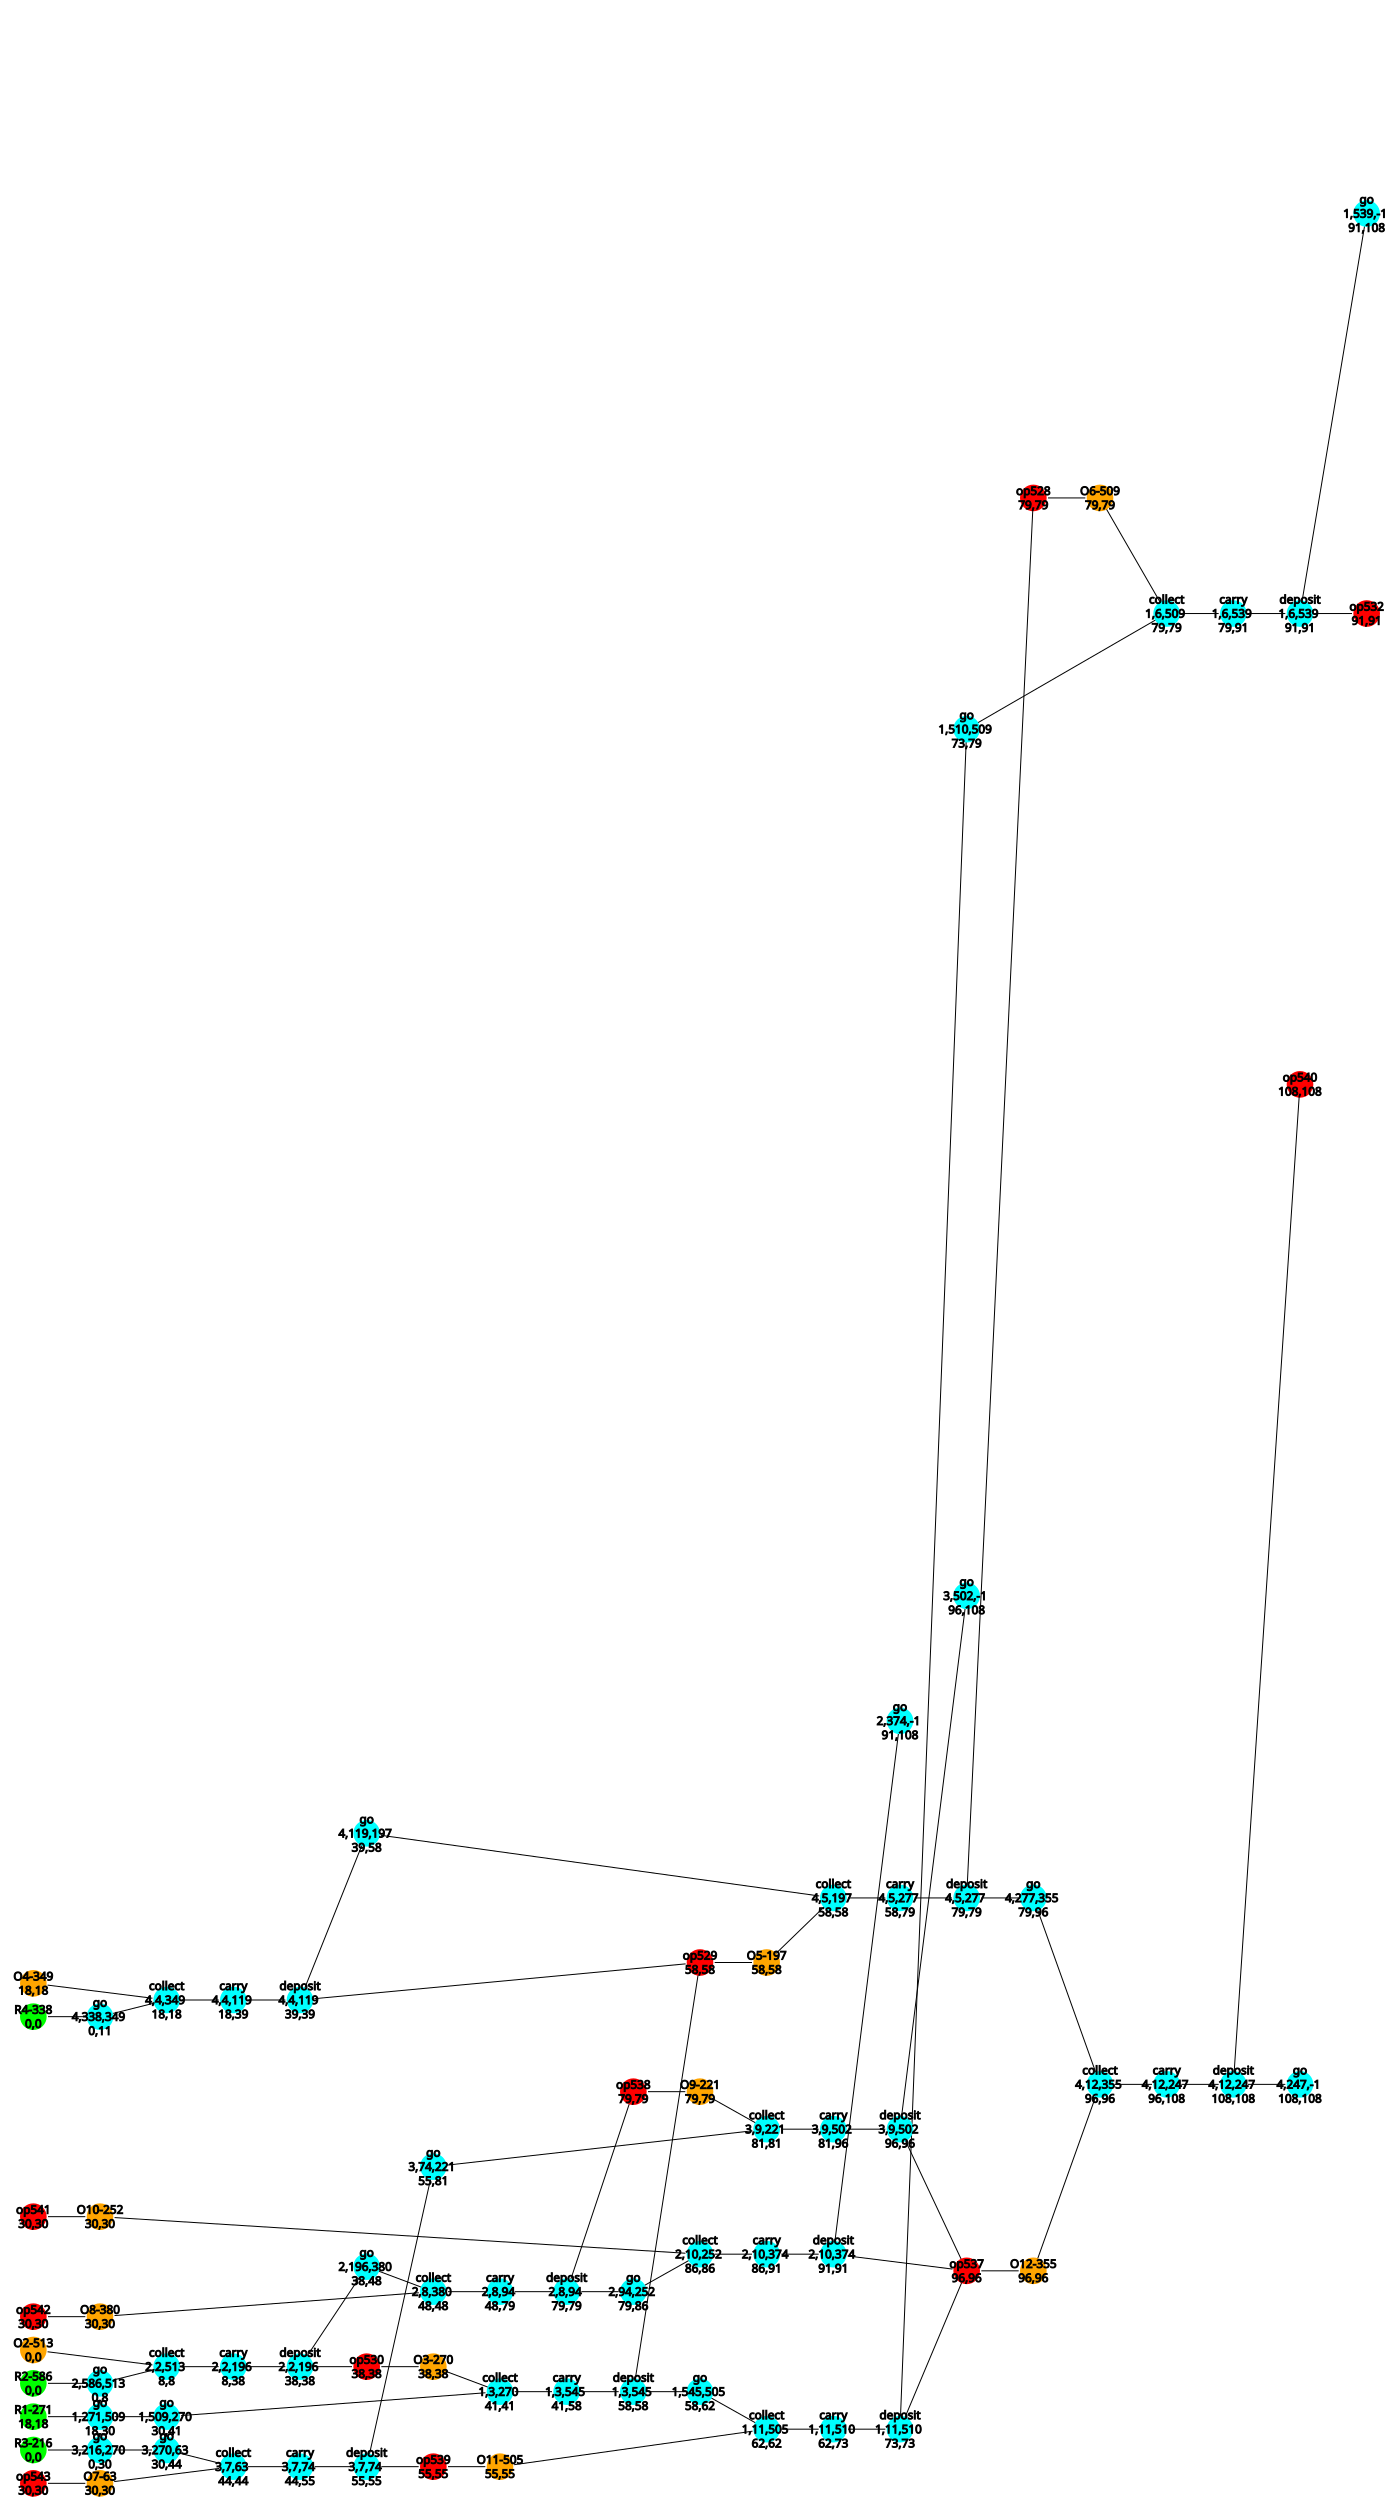
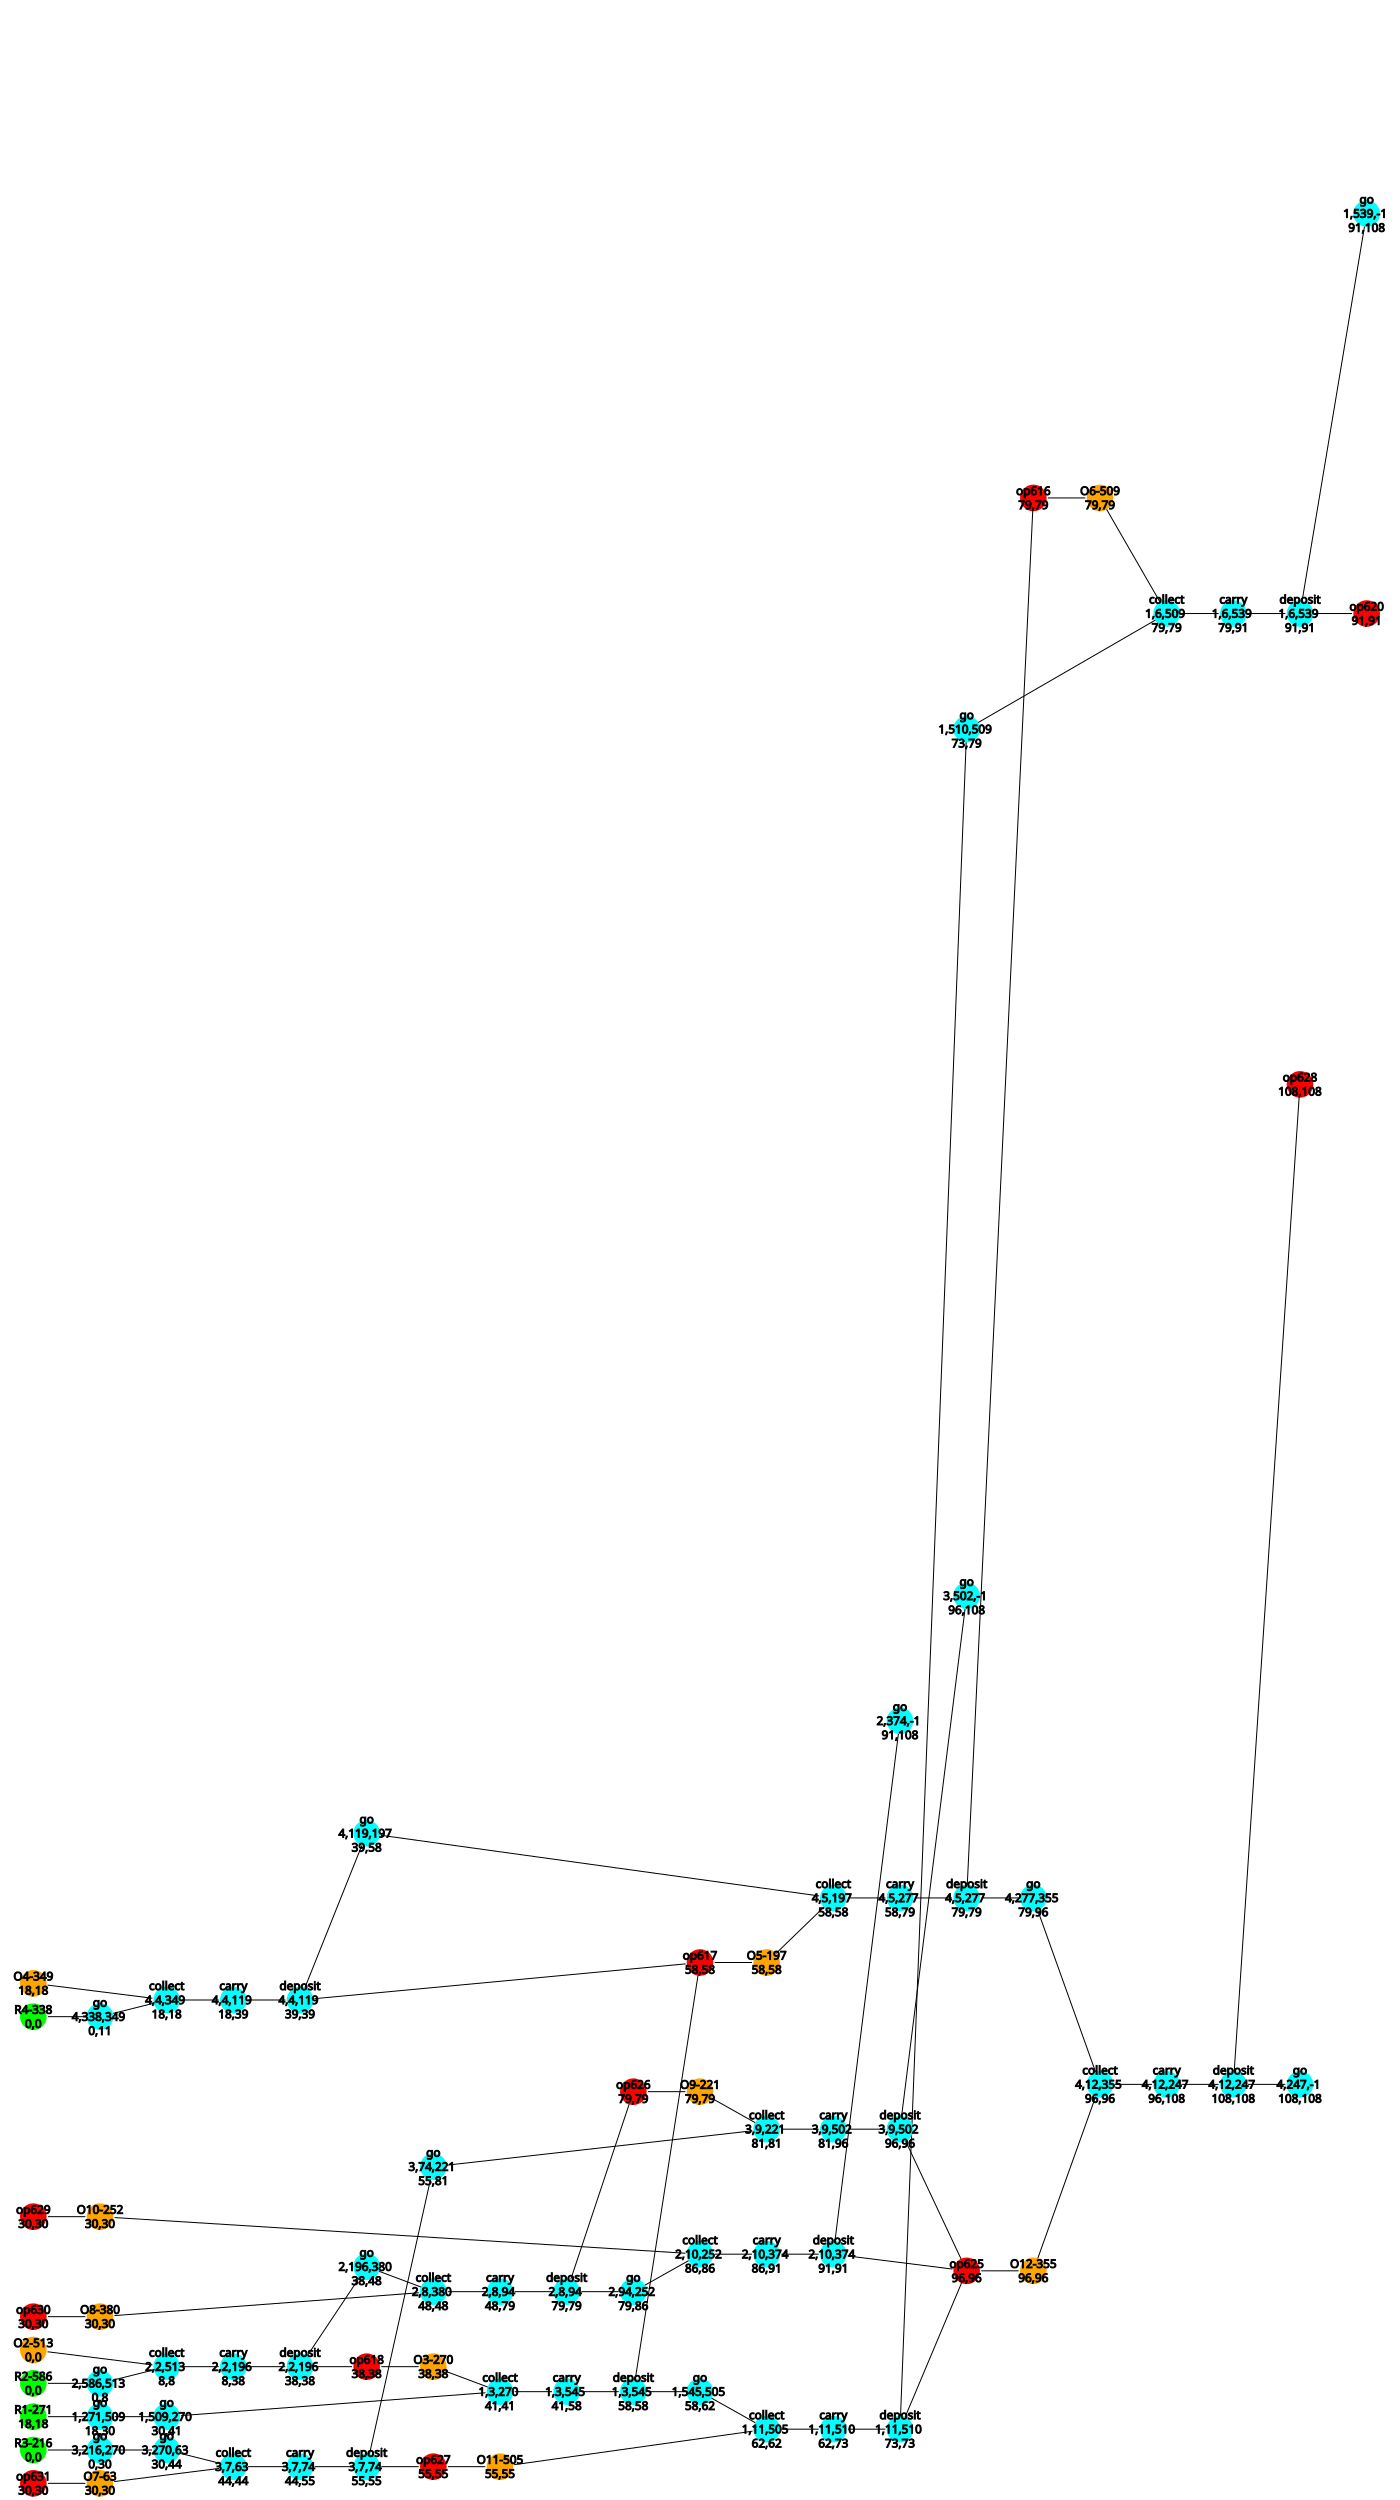
<svg xmlns="http://www.w3.org/2000/svg" version="1.2" width="420mm" height="750mm" viewBox="0 0 420 750" stroke="none" fill="#000000" stroke-width="0.3" font-size="3.88">
  <defs>
    <marker id="arrow" markerWidth="15" markerHeight="7" refX="5" refY="3.5" orient="auto" markerUnits="strokeWidth">
      <path d="M0,0 L15,3.5 L0,7 z" stroke="context-stroke" fill="context-stroke" />
    </marker>
  </defs>
-   <g stroke="#000000" id="img-590200ce-1">
+   <g stroke="#000000" id="img-c8262cd1-1">
    <g transform="translate(20,745)">
      <path fill="none" d="M-5.6,0 L 5.6 0" class="primitive" />
    </g>
    <g transform="translate(20,695)">
      <path fill="none" d="M-5.6,0 L 5.6 0" class="primitive" />
    </g>
    <g transform="translate(20,665)">
      <path fill="none" d="M-5.6,0 L 5.6 0" class="primitive" />
    </g>
    <g transform="translate(380,625.31)">
      <path fill="none" d="M-5.6,0 L 5.6 0" class="primitive" />
    </g>
    <g transform="translate(380,475.31)">
      <path fill="none" d="M-9.85,147.8 L 9.85 -147.8" class="primitive" />
    </g>
    <g transform="translate(360,625.31)">
      <path fill="none" d="M-5.6,0 L 5.6 0" class="primitive" />
    </g>
    <g transform="translate(340,625.31)">
      <path fill="none" d="M-5.6,0 L 5.6 0" class="primitive" />
    </g>
    <g transform="translate(180,644.38)">
      <path fill="none" d="M-45.71,5.14 L 45.71 -5.14" class="primitive" />
    </g>
    <g transform="translate(120,695)">
      <path fill="none" d="M-9.51,42.81 L 9.51 -42.81" class="primitive" />
    </g>
    <g transform="translate(120,740)">
      <path fill="none" d="M-5.6,0 L 5.6 0" class="primitive" />
    </g>
    <g transform="translate(100,740)">
      <path fill="none" d="M-5.6,0 L 5.6 0" class="primitive" />
    </g>
    <g transform="translate(80,740)">
      <path fill="none" d="M-5.6,0 L 5.6 0" class="primitive" />
    </g>
    <g transform="translate(200,681.88)">
      <path fill="none" d="M-7.08,3.98 L 7.08 -3.98" class="primitive" />
    </g>
    <g transform="translate(180,687.5)">
      <path fill="none" d="M-5.6,0 L 5.6 0" class="primitive" />
    </g>
    <g transform="translate(180,657.5)">
      <path fill="none" d="M-9.28,27.83 L 9.28 -27.83" class="primitive" />
    </g>
    <g transform="translate(160,687.5)">
      <path fill="none" d="M-5.6,0 L 5.6 0" class="primitive" />
    </g>
    <g transform="translate(140,687.5)">
      <path fill="none" d="M-5.6,0 L 5.6 0" class="primitive" />
    </g>
    <g transform="translate(320,201.41)">
      <path fill="none" d="M-27.12,15.68 L 27.12 -15.68" class="primitive" />
    </g>
    <g transform="translate(280,473.75)">
      <path fill="none" d="M-9.91,252.8 L 9.91 -252.8" class="primitive" />
    </g>
    <g transform="translate(280,705)">
      <path fill="none" d="M-9.09,21.6 L 9.09 -21.6" class="primitive" />
    </g>
    <g transform="translate(260,728.75)">
      <path fill="none" d="M-5.6,0 L 5.6 0" class="primitive" />
    </g>
    <g transform="translate(240,728.75)">
      <path fill="none" d="M-5.6,0 L 5.6 0" class="primitive" />
    </g>
    <g transform="translate(260,596.25)">
      <path fill="none" d="M-9.73,77.8 L 9.73 -77.8" class="primitive" />
    </g>
    <g transform="translate(270,678.75)">
      <path fill="none" d="M-15.73,-1.97 L 15.73 1.97" class="primitive" />
    </g>
    <g transform="translate(240,676.25)">
      <path fill="none" d="M-5.6,0 L 5.6 0" class="primitive" />
    </g>
    <g transform="translate(220,676.25)">
      <path fill="none" d="M-5.6,0 L 5.6 0" class="primitive" />
    </g>
    <g transform="translate(280,558.75)">
      <path fill="none" d="M-9.73,77.8 L 9.73 -77.8" class="primitive" />
    </g>
    <g transform="translate(280,660)">
      <path fill="none" d="M-8.99,-19.11 L 8.99 19.11" class="primitive" />
    </g>
    <g transform="translate(260,638.75)">
      <path fill="none" d="M-5.6,0 L 5.6 0" class="primitive" />
    </g>
    <g transform="translate(240,638.75)">
      <path fill="none" d="M-5.6,0 L 5.6 0" class="primitive" />
    </g>
    <g transform="translate(320,653.28)">
      <path fill="none" d="M-9.23,25.8 L 9.23 -25.8" class="primitive" />
    </g>
    <g transform="translate(190,734.38)">
      <path fill="none" d="M-35.76,5.03 L 35.76 -5.03" class="primitive" />
    </g>
    <g transform="translate(120,670.62)">
      <path fill="none" d="M-85.63,-5.35 L 85.63 5.35" class="primitive" />
    </g>
    <g transform="translate(220,633.12)">
      <path fill="none" d="M-7.08,-3.98 L 7.08 3.98" class="primitive" />
    </g>
    <g transform="translate(80,691.25)">
      <path fill="none" d="M-45.65,3.42 L 45.65 -3.42" class="primitive" />
    </g>
    <g transform="translate(50,742.5)">
      <path fill="none" d="M-15.73,1.97 L 15.73 -1.97" class="primitive" />
    </g>
    <g transform="translate(140,740)">
      <path fill="none" d="M-5.6,0 L 5.6 0" class="primitive" />
    </g>
    <g transform="translate(200,627.5)">
      <path fill="none" d="M-5.6,0 L 5.6 0" class="primitive" />
    </g>
    <g transform="translate(300,681.25)">
      <path fill="none" d="M-5.6,0 L 5.6 0" class="primitive" />
    </g>
    <g transform="translate(100,721.25)">
      <path fill="none" d="M-45.65,3.42 L 45.65 -3.42" class="primitive" />
    </g>
    <g transform="translate(60,737.5)">
      <path fill="none" d="M-6.06,-1.52 L 6.06 1.52" class="primitive" />
    </g>
    <g transform="translate(40,712.5)">
      <path fill="none" d="M-6.06,1.52 L 6.06 -1.52" class="primitive" />
    </g>
    <g transform="translate(380,184.06)">
      <path fill="none" d="M-5.6,0 L 5.6 0" class="primitive" />
    </g>
    <g transform="translate(220,723.12)">
      <path fill="none" d="M-7.08,-3.98 L 7.08 3.98" class="primitive" />
    </g>
    <g transform="translate(320,597.34)">
      <path fill="none" d="M-9.23,-25.8 L 9.23 25.8" class="primitive" />
    </g>
    <g transform="translate(60,600)">
      <path fill="none" d="M-5.6,0 L 5.6 0" class="primitive" />
    </g>
    <g transform="translate(160,717.5)">
      <path fill="none" d="M-5.6,0 L 5.6 0" class="primitive" />
    </g>
    <g transform="translate(300,569.38)">
      <path fill="none" d="M-5.6,0 L 5.6 0" class="primitive" />
    </g>
    <g transform="translate(300,359.38)">
      <path fill="none" d="M-9.9,207.8 L 9.9 -207.8" class="primitive" />
    </g>
    <g transform="translate(40,602.5)">
      <path fill="none" d="M-6.06,1.52 L 6.06 -1.52" class="primitive" />
    </g>
    <g transform="translate(240,579.06)">
      <path fill="none" d="M-7.98,7.73 L 7.98 -7.73" class="primitive" />
    </g>
    <g transform="translate(280,569.38)">
      <path fill="none" d="M-5.6,0 L 5.6 0" class="primitive" />
    </g>
    <g transform="translate(20,735)">
      <path fill="none" d="M-5.6,0 L 5.6 0" class="primitive" />
    </g>
    <g transform="translate(20,725)">
      <path fill="none" d="M-5.6,0 L 5.6 0" class="primitive" />
    </g>
    <g transform="translate(120,710)">
      <path fill="none" d="M-5.6,0 L 5.6 0" class="primitive" />
    </g>
    <g transform="translate(100,710)">
      <path fill="none" d="M-5.6,0 L 5.6 0" class="primitive" />
    </g>
    <g transform="translate(100,695)">
      <path fill="none" d="M-8.61,12.91 L 8.61 -12.91" class="primitive" />
    </g>
    <g transform="translate(30,597.5)">
      <path fill="none" d="M-15.73,-1.97 L 15.73 1.97" class="primitive" />
    </g>
    <g transform="translate(30,707.5)">
      <path fill="none" d="M-15.73,-1.97 L 15.73 1.97" class="primitive" />
    </g>
    <g transform="translate(360,184.06)">
      <path fill="none" d="M-5.6,0 L 5.6 0" class="primitive" />
    </g>
    <g transform="translate(60,710)">
      <path fill="none" d="M-5.6,0 L 5.6 0" class="primitive" />
    </g>
    <g transform="translate(320,149.38)">
      <path fill="none" d="M-5.6,0 L 5.6 0" class="primitive" />
    </g>
    <g transform="translate(100,575)">
      <path fill="none" d="M-9.14,22.84 L 9.14 -22.84" class="primitive" />
    </g>
    <g transform="translate(150,594.38)">
      <path fill="none" d="M-55.68,5.22 L 55.68 -5.22" class="primitive" />
    </g>
    <g transform="translate(40,735)">
      <path fill="none" d="M-5.6,0 L 5.6 0" class="primitive" />
    </g>
    <g transform="translate(120,683.75)">
      <path fill="none" d="M-6.48,-2.43 L 6.48 2.43" class="primitive" />
    </g>
    <g transform="translate(200,717.5)">
      <path fill="none" d="M-5.6,0 L 5.6 0" class="primitive" />
    </g>
    <g transform="translate(200,653.12)">
      <path fill="none" d="M-9.66,62.18 L 9.66 -62.18" class="primitive" />
    </g>
    <g transform="translate(20,605)">
      <path fill="none" d="M-5.6,0 L 5.6 0" class="primitive" />
    </g>
    <g transform="translate(80,710)">
      <path fill="none" d="M-5.6,0 L 5.6 0" class="primitive" />
    </g>
    <g transform="translate(180,559.69)">
      <path fill="none" d="M-65.76,-9.1 L 65.76 9.1" class="primitive" />
    </g>
    <g transform="translate(20,715)">
      <path fill="none" d="M-5.6,0 L 5.6 0" class="primitive" />
    </g>
    <g transform="translate(260,569.38)">
      <path fill="none" d="M-5.6,0 L 5.6 0" class="primitive" />
    </g>
    <g transform="translate(140,713.75)">
      <path fill="none" d="M-6.48,-2.43 L 6.48 2.43" class="primitive" />
    </g>
    <g transform="translate(80,600)">
      <path fill="none" d="M-5.6,0 L 5.6 0" class="primitive" />
    </g>
    <g transform="translate(400,184.06)">
      <path fill="none" d="M-5.6,0 L 5.6 0" class="primitive" />
    </g>
    <g transform="translate(400,124.06)">
      <path fill="none" d="M-9.63,57.81 L 9.63 -57.81" class="primitive" />
    </g>
    <g transform="translate(180,717.5)">
      <path fill="none" d="M-5.6,0 L 5.6 0" class="primitive" />
    </g>
    <g transform="translate(40,725)">
      <path fill="none" d="M-5.6,0 L 5.6 0" class="primitive" />
    </g>
    <g transform="translate(340,166.72)">
      <path fill="none" d="M-8.78,-15.23 L 8.78 15.23" class="primitive" />
    </g>
    <g transform="translate(220,588.75)">
      <path fill="none" d="M-5.6,0 L 5.6 0" class="primitive" />
    </g>
  </g>
-   <g fill="#FF0000" id="img-590200ce-2">
+   <g fill="#FF0000" id="img-c8262cd1-2">
    <g transform="translate(10,745)">
      <circle cx="0" cy="0" r="4" class="primitive" />
    </g>
  </g>
-   <g fill="#FF0000" id="img-590200ce-3">
+   <g fill="#FF0000" id="img-c8262cd1-3">
    <g transform="translate(10,695)">
      <circle cx="0" cy="0" r="4" class="primitive" />
    </g>
  </g>
-   <g fill="#FF0000" id="img-590200ce-4">
+   <g fill="#FF0000" id="img-c8262cd1-4">
    <g transform="translate(10,665)">
      <circle cx="0" cy="0" r="4" class="primitive" />
    </g>
  </g>
-   <g fill="#00FFFF" id="img-590200ce-5">
+   <g fill="#00FFFF" id="img-c8262cd1-5">
    <g transform="translate(390,625.31)">
      <circle cx="0" cy="0" r="4" class="primitive" />
    </g>
  </g>
-   <g fill="#00FFFF" id="img-590200ce-6">
+   <g fill="#00FFFF" id="img-c8262cd1-6">
    <g transform="translate(370,625.31)">
      <circle cx="0" cy="0" r="4" class="primitive" />
    </g>
  </g>
-   <g fill="#00FFFF" id="img-590200ce-7">
+   <g fill="#00FFFF" id="img-c8262cd1-7">
    <g transform="translate(350,625.31)">
      <circle cx="0" cy="0" r="4" class="primitive" />
    </g>
  </g>
-   <g fill="#00FFFF" id="img-590200ce-8">
+   <g fill="#00FFFF" id="img-c8262cd1-8">
    <g transform="translate(330,625.31)">
      <circle cx="0" cy="0" r="4" class="primitive" />
    </g>
  </g>
-   <g fill="#00FFFF" id="img-590200ce-9">
+   <g fill="#00FFFF" id="img-c8262cd1-9">
    <g transform="translate(130,650)">
      <circle cx="0" cy="0" r="4" class="primitive" />
    </g>
  </g>
-   <g fill="#00FFFF" id="img-590200ce-10">
+   <g fill="#00FFFF" id="img-c8262cd1-10">
    <g transform="translate(110,740)">
      <circle cx="0" cy="0" r="4" class="primitive" />
    </g>
  </g>
-   <g fill="#00FFFF" id="img-590200ce-11">
+   <g fill="#00FFFF" id="img-c8262cd1-11">
    <g transform="translate(90,740)">
      <circle cx="0" cy="0" r="4" class="primitive" />
    </g>
  </g>
-   <g fill="#00FFFF" id="img-590200ce-12">
+   <g fill="#00FFFF" id="img-c8262cd1-12">
    <g transform="translate(70,740)">
      <circle cx="0" cy="0" r="4" class="primitive" />
    </g>
  </g>
-   <g fill="#00FFFF" id="img-590200ce-13">
+   <g fill="#00FFFF" id="img-c8262cd1-13">
    <g transform="translate(190,687.5)">
      <circle cx="0" cy="0" r="4" class="primitive" />
    </g>
  </g>
-   <g fill="#00FFFF" id="img-590200ce-14">
+   <g fill="#00FFFF" id="img-c8262cd1-14">
    <g transform="translate(170,687.5)">
      <circle cx="0" cy="0" r="4" class="primitive" />
    </g>
  </g>
-   <g fill="#00FFFF" id="img-590200ce-15">
+   <g fill="#00FFFF" id="img-c8262cd1-15">
    <g transform="translate(150,687.5)">
      <circle cx="0" cy="0" r="4" class="primitive" />
    </g>
  </g>
-   <g fill="#00FFFF" id="img-590200ce-16">
+   <g fill="#00FFFF" id="img-c8262cd1-16">
    <g transform="translate(130,687.5)">
      <circle cx="0" cy="0" r="4" class="primitive" />
    </g>
  </g>
-   <g fill="#00FFFF" id="img-590200ce-17">
+   <g fill="#00FFFF" id="img-c8262cd1-17">
    <g transform="translate(290,218.75)">
      <circle cx="0" cy="0" r="4" class="primitive" />
    </g>
  </g>
-   <g fill="#00FFFF" id="img-590200ce-18">
+   <g fill="#00FFFF" id="img-c8262cd1-18">
    <g transform="translate(270,728.75)">
      <circle cx="0" cy="0" r="4" class="primitive" />
    </g>
  </g>
-   <g fill="#00FFFF" id="img-590200ce-19">
+   <g fill="#00FFFF" id="img-c8262cd1-19">
    <g transform="translate(250,728.75)">
      <circle cx="0" cy="0" r="4" class="primitive" />
    </g>
  </g>
-   <g fill="#00FFFF" id="img-590200ce-20">
+   <g fill="#00FFFF" id="img-c8262cd1-20">
    <g transform="translate(230,728.75)">
      <circle cx="0" cy="0" r="4" class="primitive" />
    </g>
  </g>
-   <g fill="#00FFFF" id="img-590200ce-21">
+   <g fill="#00FFFF" id="img-c8262cd1-21">
    <g transform="translate(270,516.25)">
      <circle cx="0" cy="0" r="4" class="primitive" />
    </g>
  </g>
-   <g fill="#00FFFF" id="img-590200ce-22">
+   <g fill="#00FFFF" id="img-c8262cd1-22">
    <g transform="translate(250,676.25)">
      <circle cx="0" cy="0" r="4" class="primitive" />
    </g>
  </g>
-   <g fill="#00FFFF" id="img-590200ce-23">
+   <g fill="#00FFFF" id="img-c8262cd1-23">
    <g transform="translate(230,676.25)">
      <circle cx="0" cy="0" r="4" class="primitive" />
    </g>
  </g>
-   <g fill="#00FFFF" id="img-590200ce-24">
+   <g fill="#00FFFF" id="img-c8262cd1-24">
    <g transform="translate(210,676.25)">
      <circle cx="0" cy="0" r="4" class="primitive" />
    </g>
  </g>
-   <g fill="#00FFFF" id="img-590200ce-25">
+   <g fill="#00FFFF" id="img-c8262cd1-25">
    <g transform="translate(290,478.75)">
      <circle cx="0" cy="0" r="4" class="primitive" />
    </g>
  </g>
-   <g fill="#00FFFF" id="img-590200ce-26">
+   <g fill="#00FFFF" id="img-c8262cd1-26">
    <g transform="translate(270,638.75)">
      <circle cx="0" cy="0" r="4" class="primitive" />
    </g>
  </g>
-   <g fill="#00FFFF" id="img-590200ce-27">
+   <g fill="#00FFFF" id="img-c8262cd1-27">
    <g transform="translate(250,638.75)">
      <circle cx="0" cy="0" r="4" class="primitive" />
    </g>
  </g>
-   <g fill="#00FFFF" id="img-590200ce-28">
+   <g fill="#00FFFF" id="img-c8262cd1-28">
    <g transform="translate(230,638.75)">
      <circle cx="0" cy="0" r="4" class="primitive" />
    </g>
  </g>
-   <g fill="#FFA500" id="img-590200ce-29">
+   <g fill="#FFA500" id="img-c8262cd1-29">
    <g transform="translate(310,681.25)">
      <circle cx="0" cy="0" r="4" class="primitive" />
    </g>
  </g>
-   <g fill="#FFA500" id="img-590200ce-30">
+   <g fill="#FFA500" id="img-c8262cd1-30">
    <g transform="translate(150,740)">
      <circle cx="0" cy="0" r="4" class="primitive" />
    </g>
  </g>
-   <g fill="#FFA500" id="img-590200ce-31">
+   <g fill="#FFA500" id="img-c8262cd1-31">
    <g transform="translate(30,665)">
      <circle cx="0" cy="0" r="4" class="primitive" />
    </g>
  </g>
-   <g fill="#FFA500" id="img-590200ce-32">
+   <g fill="#FFA500" id="img-c8262cd1-32">
    <g transform="translate(210,627.5)">
      <circle cx="0" cy="0" r="4" class="primitive" />
    </g>
  </g>
-   <g fill="#FFA500" id="img-590200ce-33">
+   <g fill="#FFA500" id="img-c8262cd1-33">
    <g transform="translate(30,695)">
      <circle cx="0" cy="0" r="4" class="primitive" />
    </g>
  </g>
-   <g fill="#FFA500" id="img-590200ce-34">
+   <g fill="#FFA500" id="img-c8262cd1-34">
    <g transform="translate(30,745)">
      <circle cx="0" cy="0" r="4" class="primitive" />
    </g>
  </g>
-   <g fill="#FF0000" id="img-590200ce-35">
+   <g fill="#FF0000" id="img-c8262cd1-35">
    <g transform="translate(390,325.31)">
      <circle cx="0" cy="0" r="4" class="primitive" />
    </g>
  </g>
-   <g fill="#FF0000" id="img-590200ce-36">
+   <g fill="#FF0000" id="img-c8262cd1-36">
    <g transform="translate(130,740)">
      <circle cx="0" cy="0" r="4" class="primitive" />
    </g>
  </g>
-   <g fill="#FF0000" id="img-590200ce-37">
+   <g fill="#FF0000" id="img-c8262cd1-37">
    <g transform="translate(190,627.5)">
      <circle cx="0" cy="0" r="4" class="primitive" />
    </g>
  </g>
-   <g fill="#FF0000" id="img-590200ce-38">
+   <g fill="#FF0000" id="img-c8262cd1-38">
    <g transform="translate(290,681.25)">
      <circle cx="0" cy="0" r="4" class="primitive" />
    </g>
  </g>
-   <g fill="#00FFFF" id="img-590200ce-39">
+   <g fill="#00FFFF" id="img-c8262cd1-39">
    <g transform="translate(50,725)">
      <circle cx="0" cy="0" r="4" class="primitive" />
    </g>
  </g>
-   <g fill="#00FFFF" id="img-590200ce-40">
+   <g fill="#00FFFF" id="img-c8262cd1-40">
    <g transform="translate(50,735)">
      <circle cx="0" cy="0" r="4" class="primitive" />
    </g>
  </g>
-   <g fill="#00FFFF" id="img-590200ce-41">
+   <g fill="#00FFFF" id="img-c8262cd1-41">
    <g transform="translate(30,715)">
      <circle cx="0" cy="0" r="4" class="primitive" />
    </g>
  </g>
-   <g fill="#00FFFF" id="img-590200ce-42">
+   <g fill="#00FFFF" id="img-c8262cd1-42">
    <g transform="translate(370,184.06)">
      <circle cx="0" cy="0" r="4" class="primitive" />
    </g>
  </g>
-   <g fill="#00FFFF" id="img-590200ce-43">
+   <g fill="#00FFFF" id="img-c8262cd1-43">
    <g transform="translate(210,717.5)">
      <circle cx="0" cy="0" r="4" class="primitive" />
    </g>
  </g>
-   <g fill="#00FFFF" id="img-590200ce-44">
+   <g fill="#00FFFF" id="img-c8262cd1-44">
    <g transform="translate(310,569.38)">
      <circle cx="0" cy="0" r="4" class="primitive" />
    </g>
  </g>
-   <g fill="#FF0000" id="img-590200ce-45">
+   <g fill="#FF0000" id="img-c8262cd1-45">
    <g transform="translate(410,184.06)">
      <circle cx="0" cy="0" r="4" class="primitive" />
    </g>
  </g>
-   <g fill="#00FFFF" id="img-590200ce-46">
+   <g fill="#00FFFF" id="img-c8262cd1-46">
    <g transform="translate(50,600)">
      <circle cx="0" cy="0" r="4" class="primitive" />
    </g>
  </g>
-   <g fill="#00FFFF" id="img-590200ce-47">
+   <g fill="#00FFFF" id="img-c8262cd1-47">
    <g transform="translate(150,717.5)">
      <circle cx="0" cy="0" r="4" class="primitive" />
    </g>
  </g>
-   <g fill="#00FFFF" id="img-590200ce-48">
+   <g fill="#00FFFF" id="img-c8262cd1-48">
    <g transform="translate(290,569.38)">
      <circle cx="0" cy="0" r="4" class="primitive" />
    </g>
  </g>
-   <g fill="#00FFFF" id="img-590200ce-49">
+   <g fill="#00FFFF" id="img-c8262cd1-49">
    <g transform="translate(30,605)">
      <circle cx="0" cy="0" r="4" class="primitive" />
    </g>
  </g>
-   <g fill="#FFA500" id="img-590200ce-50">
+   <g fill="#FFA500" id="img-c8262cd1-50">
    <g transform="translate(230,588.75)">
      <circle cx="0" cy="0" r="4" class="primitive" />
    </g>
  </g>
-   <g fill="#00FFFF" id="img-590200ce-51">
+   <g fill="#00FFFF" id="img-c8262cd1-51">
    <g transform="translate(270,569.38)">
      <circle cx="0" cy="0" r="4" class="primitive" />
    </g>
  </g>
-   <g fill="#00FF00" id="img-590200ce-52">
+   <g fill="#00FF00" id="img-c8262cd1-52">
    <g transform="translate(10,735)">
      <circle cx="0" cy="0" r="4" class="primitive" />
    </g>
  </g>
-   <g fill="#00FF00" id="img-590200ce-53">
+   <g fill="#00FF00" id="img-c8262cd1-53">
    <g transform="translate(10,725)">
      <circle cx="0" cy="0" r="4" class="primitive" />
    </g>
  </g>
-   <g fill="#FF0000" id="img-590200ce-54">
+   <g fill="#FF0000" id="img-c8262cd1-54">
    <g transform="translate(110,710)">
      <circle cx="0" cy="0" r="4" class="primitive" />
    </g>
  </g>
-   <g fill="#00FFFF" id="img-590200ce-55">
+   <g fill="#00FFFF" id="img-c8262cd1-55">
    <g transform="translate(90,710)">
      <circle cx="0" cy="0" r="4" class="primitive" />
    </g>
  </g>
-   <g fill="#00FFFF" id="img-590200ce-56">
+   <g fill="#00FFFF" id="img-c8262cd1-56">
    <g transform="translate(410,64.06)">
      <circle cx="0" cy="0" r="4" class="primitive" />
    </g>
  </g>
-   <g fill="#FFA500" id="img-590200ce-57">
+   <g fill="#FFA500" id="img-c8262cd1-57">
    <g transform="translate(10,595)">
      <circle cx="0" cy="0" r="4" class="primitive" />
    </g>
  </g>
-   <g fill="#FFA500" id="img-590200ce-58">
+   <g fill="#FFA500" id="img-c8262cd1-58">
    <g transform="translate(10,705)">
      <circle cx="0" cy="0" r="4" class="primitive" />
    </g>
  </g>
-   <g fill="#00FFFF" id="img-590200ce-59">
+   <g fill="#00FFFF" id="img-c8262cd1-59">
    <g transform="translate(350,184.06)">
      <circle cx="0" cy="0" r="4" class="primitive" />
    </g>
  </g>
-   <g fill="#00FFFF" id="img-590200ce-60">
+   <g fill="#00FFFF" id="img-c8262cd1-60">
    <g transform="translate(50,710)">
      <circle cx="0" cy="0" r="4" class="primitive" />
    </g>
  </g>
-   <g fill="#FF0000" id="img-590200ce-61">
+   <g fill="#FF0000" id="img-c8262cd1-61">
    <g transform="translate(310,149.38)">
      <circle cx="0" cy="0" r="4" class="primitive" />
    </g>
  </g>
-   <g fill="#00FFFF" id="img-590200ce-62">
+   <g fill="#00FFFF" id="img-c8262cd1-62">
    <g transform="translate(90,600)">
      <circle cx="0" cy="0" r="4" class="primitive" />
    </g>
  </g>
-   <g fill="#00FFFF" id="img-590200ce-63">
+   <g fill="#00FFFF" id="img-c8262cd1-63">
    <g transform="translate(30,735)">
      <circle cx="0" cy="0" r="4" class="primitive" />
    </g>
  </g>
-   <g fill="#00FFFF" id="img-590200ce-64">
+   <g fill="#00FFFF" id="img-c8262cd1-64">
    <g transform="translate(110,680)">
      <circle cx="0" cy="0" r="4" class="primitive" />
    </g>
  </g>
-   <g fill="#00FFFF" id="img-590200ce-65">
+   <g fill="#00FFFF" id="img-c8262cd1-65">
    <g transform="translate(190,717.5)">
      <circle cx="0" cy="0" r="4" class="primitive" />
    </g>
  </g>
-   <g fill="#00FF00" id="img-590200ce-66">
+   <g fill="#00FF00" id="img-c8262cd1-66">
    <g transform="translate(10,605)">
      <circle cx="0" cy="0" r="4" class="primitive" />
    </g>
  </g>
-   <g fill="#00FFFF" id="img-590200ce-67">
+   <g fill="#00FFFF" id="img-c8262cd1-67">
    <g transform="translate(70,710)">
      <circle cx="0" cy="0" r="4" class="primitive" />
    </g>
  </g>
-   <g fill="#00FFFF" id="img-590200ce-68">
+   <g fill="#00FFFF" id="img-c8262cd1-68">
    <g transform="translate(110,550)">
      <circle cx="0" cy="0" r="4" class="primitive" />
    </g>
  </g>
-   <g fill="#00FF00" id="img-590200ce-69">
+   <g fill="#00FF00" id="img-c8262cd1-69">
    <g transform="translate(10,715)">
      <circle cx="0" cy="0" r="4" class="primitive" />
    </g>
  </g>
-   <g fill="#00FFFF" id="img-590200ce-70">
+   <g fill="#00FFFF" id="img-c8262cd1-70">
    <g transform="translate(250,569.38)">
      <circle cx="0" cy="0" r="4" class="primitive" />
    </g>
  </g>
-   <g fill="#FFA500" id="img-590200ce-71">
+   <g fill="#FFA500" id="img-c8262cd1-71">
    <g transform="translate(130,710)">
      <circle cx="0" cy="0" r="4" class="primitive" />
    </g>
  </g>
-   <g fill="#00FFFF" id="img-590200ce-72">
+   <g fill="#00FFFF" id="img-c8262cd1-72">
    <g transform="translate(70,600)">
      <circle cx="0" cy="0" r="4" class="primitive" />
    </g>
  </g>
-   <g fill="#00FFFF" id="img-590200ce-73">
+   <g fill="#00FFFF" id="img-c8262cd1-73">
    <g transform="translate(390,184.06)">
      <circle cx="0" cy="0" r="4" class="primitive" />
    </g>
  </g>
-   <g fill="#00FFFF" id="img-590200ce-74">
+   <g fill="#00FFFF" id="img-c8262cd1-74">
    <g transform="translate(170,717.5)">
      <circle cx="0" cy="0" r="4" class="primitive" />
    </g>
  </g>
-   <g fill="#00FFFF" id="img-590200ce-75">
+   <g fill="#00FFFF" id="img-c8262cd1-75">
    <g transform="translate(30,725)">
      <circle cx="0" cy="0" r="4" class="primitive" />
    </g>
  </g>
-   <g fill="#FFA500" id="img-590200ce-76">
+   <g fill="#FFA500" id="img-c8262cd1-76">
    <g transform="translate(330,149.38)">
      <circle cx="0" cy="0" r="4" class="primitive" />
    </g>
  </g>
-   <g fill="#FF0000" id="img-590200ce-77">
+   <g fill="#FF0000" id="img-c8262cd1-77">
    <g transform="translate(210,588.75)">
      <circle cx="0" cy="0" r="4" class="primitive" />
    </g>
  </g>
-   <g font-family="futura" font-size="3.53" stroke="#000000" id="img-590200ce-78">
+   <g font-family="futura" font-size="3.53" stroke="#000000" id="img-c8262cd1-78">
    <g transform="translate(10,745)">
      <g class="primitive">
-         <text text-anchor="middle" dy="-0.25em">op543<tspan x="0" dy="1.2em">30,30</tspan>
+         <text text-anchor="middle" dy="-0.25em">op631<tspan x="0" dy="1.2em">30,30</tspan>
        </text>
      </g>
    </g>
    <g transform="translate(10,695)">
      <g class="primitive">
-         <text text-anchor="middle" dy="-0.25em">op542<tspan x="0" dy="1.2em">30,30</tspan>
+         <text text-anchor="middle" dy="-0.25em">op630<tspan x="0" dy="1.2em">30,30</tspan>
        </text>
      </g>
    </g>
    <g transform="translate(10,665)">
      <g class="primitive">
-         <text text-anchor="middle" dy="-0.25em">op541<tspan x="0" dy="1.2em">30,30</tspan>
+         <text text-anchor="middle" dy="-0.25em">op629<tspan x="0" dy="1.2em">30,30</tspan>
        </text>
      </g>
    </g>
    <g transform="translate(390,625.31)">
      <g class="primitive">
        <text text-anchor="middle" dy="-0.85em">go<tspan x="0" dy="1.2em">4,247,-1</tspan>
          <tspan x="0" dy="1.2em">108,108</tspan>
        </text>
      </g>
    </g>
    <g transform="translate(370,625.31)">
      <g class="primitive">
        <text text-anchor="middle" dy="-0.85em">deposit<tspan x="0" dy="1.2em">4,12,247</tspan>
          <tspan x="0" dy="1.2em">108,108</tspan>
        </text>
      </g>
    </g>
    <g transform="translate(350,625.31)">
      <g class="primitive">
        <text text-anchor="middle" dy="-0.85em">carry<tspan x="0" dy="1.2em">4,12,247</tspan>
          <tspan x="0" dy="1.2em">96,108</tspan>
        </text>
      </g>
    </g>
    <g transform="translate(330,625.31)">
      <g class="primitive">
        <text text-anchor="middle" dy="-0.85em">collect<tspan x="0" dy="1.2em">4,12,355</tspan>
          <tspan x="0" dy="1.2em">96,96</tspan>
        </text>
      </g>
    </g>
    <g transform="translate(130,650)">
      <g class="primitive">
        <text text-anchor="middle" dy="-0.85em">go<tspan x="0" dy="1.2em">3,74,221</tspan>
          <tspan x="0" dy="1.2em">55,81</tspan>
        </text>
      </g>
    </g>
    <g transform="translate(110,740)">
      <g class="primitive">
        <text text-anchor="middle" dy="-0.85em">deposit<tspan x="0" dy="1.2em">3,7,74</tspan>
          <tspan x="0" dy="1.2em">55,55</tspan>
        </text>
      </g>
    </g>
    <g transform="translate(90,740)">
      <g class="primitive">
        <text text-anchor="middle" dy="-0.85em">carry<tspan x="0" dy="1.2em">3,7,74</tspan>
          <tspan x="0" dy="1.2em">44,55</tspan>
        </text>
      </g>
    </g>
    <g transform="translate(70,740)">
      <g class="primitive">
        <text text-anchor="middle" dy="-0.85em">collect<tspan x="0" dy="1.2em">3,7,63</tspan>
          <tspan x="0" dy="1.2em">44,44</tspan>
        </text>
      </g>
    </g>
    <g transform="translate(190,687.5)">
      <g class="primitive">
        <text text-anchor="middle" dy="-0.85em">go<tspan x="0" dy="1.2em">2,94,252</tspan>
          <tspan x="0" dy="1.2em">79,86</tspan>
        </text>
      </g>
    </g>
    <g transform="translate(170,687.5)">
      <g class="primitive">
        <text text-anchor="middle" dy="-0.85em">deposit<tspan x="0" dy="1.2em">2,8,94</tspan>
          <tspan x="0" dy="1.2em">79,79</tspan>
        </text>
      </g>
    </g>
    <g transform="translate(150,687.5)">
      <g class="primitive">
        <text text-anchor="middle" dy="-0.85em">carry<tspan x="0" dy="1.2em">2,8,94</tspan>
          <tspan x="0" dy="1.2em">48,79</tspan>
        </text>
      </g>
    </g>
    <g transform="translate(130,687.5)">
      <g class="primitive">
        <text text-anchor="middle" dy="-0.85em">collect<tspan x="0" dy="1.2em">2,8,380</tspan>
          <tspan x="0" dy="1.2em">48,48</tspan>
        </text>
      </g>
    </g>
    <g transform="translate(290,218.75)">
      <g class="primitive">
        <text text-anchor="middle" dy="-0.85em">go<tspan x="0" dy="1.2em">1,510,509</tspan>
          <tspan x="0" dy="1.2em">73,79</tspan>
        </text>
      </g>
    </g>
    <g transform="translate(270,728.75)">
      <g class="primitive">
        <text text-anchor="middle" dy="-0.85em">deposit<tspan x="0" dy="1.2em">1,11,510</tspan>
          <tspan x="0" dy="1.2em">73,73</tspan>
        </text>
      </g>
    </g>
    <g transform="translate(250,728.75)">
      <g class="primitive">
        <text text-anchor="middle" dy="-0.85em">carry<tspan x="0" dy="1.2em">1,11,510</tspan>
          <tspan x="0" dy="1.2em">62,73</tspan>
        </text>
      </g>
    </g>
    <g transform="translate(230,728.75)">
      <g class="primitive">
        <text text-anchor="middle" dy="-0.85em">collect<tspan x="0" dy="1.2em">1,11,505</tspan>
          <tspan x="0" dy="1.2em">62,62</tspan>
        </text>
      </g>
    </g>
    <g transform="translate(270,516.25)">
      <g class="primitive">
        <text text-anchor="middle" dy="-0.85em">go<tspan x="0" dy="1.2em">2,374,-1</tspan>
          <tspan x="0" dy="1.2em">91,108</tspan>
        </text>
      </g>
    </g>
    <g transform="translate(250,676.25)">
      <g class="primitive">
        <text text-anchor="middle" dy="-0.85em">deposit<tspan x="0" dy="1.2em">2,10,374</tspan>
          <tspan x="0" dy="1.2em">91,91</tspan>
        </text>
      </g>
    </g>
    <g transform="translate(230,676.25)">
      <g class="primitive">
        <text text-anchor="middle" dy="-0.85em">carry<tspan x="0" dy="1.2em">2,10,374</tspan>
          <tspan x="0" dy="1.2em">86,91</tspan>
        </text>
      </g>
    </g>
    <g transform="translate(210,676.25)">
      <g class="primitive">
        <text text-anchor="middle" dy="-0.85em">collect<tspan x="0" dy="1.2em">2,10,252</tspan>
          <tspan x="0" dy="1.2em">86,86</tspan>
        </text>
      </g>
    </g>
    <g transform="translate(290,478.75)">
      <g class="primitive">
        <text text-anchor="middle" dy="-0.85em">go<tspan x="0" dy="1.2em">3,502,-1</tspan>
          <tspan x="0" dy="1.2em">96,108</tspan>
        </text>
      </g>
    </g>
    <g transform="translate(270,638.75)">
      <g class="primitive">
        <text text-anchor="middle" dy="-0.85em">deposit<tspan x="0" dy="1.2em">3,9,502</tspan>
          <tspan x="0" dy="1.2em">96,96</tspan>
        </text>
      </g>
    </g>
    <g transform="translate(250,638.75)">
      <g class="primitive">
        <text text-anchor="middle" dy="-0.85em">carry<tspan x="0" dy="1.2em">3,9,502</tspan>
          <tspan x="0" dy="1.2em">81,96</tspan>
        </text>
      </g>
    </g>
    <g transform="translate(230,638.75)">
      <g class="primitive">
        <text text-anchor="middle" dy="-0.85em">collect<tspan x="0" dy="1.2em">3,9,221</tspan>
          <tspan x="0" dy="1.2em">81,81</tspan>
        </text>
      </g>
    </g>
    <g transform="translate(310,681.25)">
      <g class="primitive">
        <text text-anchor="middle" dy="-0.25em">O12-355<tspan x="0" dy="1.2em">96,96</tspan>
        </text>
      </g>
    </g>
    <g transform="translate(150,740)">
      <g class="primitive">
        <text text-anchor="middle" dy="-0.25em">O11-505<tspan x="0" dy="1.2em">55,55</tspan>
        </text>
      </g>
    </g>
    <g transform="translate(30,665)">
      <g class="primitive">
        <text text-anchor="middle" dy="-0.25em">O10-252<tspan x="0" dy="1.2em">30,30</tspan>
        </text>
      </g>
    </g>
    <g transform="translate(210,627.5)">
      <g class="primitive">
        <text text-anchor="middle" dy="-0.25em">O9-221<tspan x="0" dy="1.2em">79,79</tspan>
        </text>
      </g>
    </g>
    <g transform="translate(30,695)">
      <g class="primitive">
        <text text-anchor="middle" dy="-0.25em">O8-380<tspan x="0" dy="1.2em">30,30</tspan>
        </text>
      </g>
    </g>
    <g transform="translate(30,745)">
      <g class="primitive">
        <text text-anchor="middle" dy="-0.25em">O7-63<tspan x="0" dy="1.2em">30,30</tspan>
        </text>
      </g>
    </g>
    <g transform="translate(390,325.31)">
      <g class="primitive">
-         <text text-anchor="middle" dy="-0.25em">op540<tspan x="0" dy="1.2em">108,108</tspan>
+         <text text-anchor="middle" dy="-0.25em">op628<tspan x="0" dy="1.2em">108,108</tspan>
        </text>
      </g>
    </g>
    <g transform="translate(130,740)">
      <g class="primitive">
-         <text text-anchor="middle" dy="-0.25em">op539<tspan x="0" dy="1.2em">55,55</tspan>
+         <text text-anchor="middle" dy="-0.25em">op627<tspan x="0" dy="1.2em">55,55</tspan>
        </text>
      </g>
    </g>
    <g transform="translate(190,627.5)">
      <g class="primitive">
-         <text text-anchor="middle" dy="-0.25em">op538<tspan x="0" dy="1.2em">79,79</tspan>
+         <text text-anchor="middle" dy="-0.25em">op626<tspan x="0" dy="1.2em">79,79</tspan>
        </text>
      </g>
    </g>
    <g transform="translate(290,681.25)">
      <g class="primitive">
-         <text text-anchor="middle" dy="-0.25em">op537<tspan x="0" dy="1.2em">96,96</tspan>
+         <text text-anchor="middle" dy="-0.25em">op625<tspan x="0" dy="1.2em">96,96</tspan>
        </text>
      </g>
    </g>
    <g transform="translate(50,725)">
      <g class="primitive">
        <text text-anchor="middle" dy="-0.85em">go<tspan x="0" dy="1.2em">1,509,270</tspan>
          <tspan x="0" dy="1.2em">30,41</tspan>
        </text>
      </g>
    </g>
    <g transform="translate(50,735)">
      <g class="primitive">
        <text text-anchor="middle" dy="-0.85em">go<tspan x="0" dy="1.2em">3,270,63</tspan>
          <tspan x="0" dy="1.2em">30,44</tspan>
        </text>
      </g>
    </g>
    <g transform="translate(30,715)">
      <g class="primitive">
        <text text-anchor="middle" dy="-0.85em">go<tspan x="0" dy="1.2em">2,586,513</tspan>
          <tspan x="0" dy="1.2em">0,8</tspan>
        </text>
      </g>
    </g>
    <g transform="translate(370,184.06)">
      <g class="primitive">
        <text text-anchor="middle" dy="-0.85em">carry<tspan x="0" dy="1.2em">1,6,539</tspan>
          <tspan x="0" dy="1.2em">79,91</tspan>
        </text>
      </g>
    </g>
    <g transform="translate(210,717.5)">
      <g class="primitive">
        <text text-anchor="middle" dy="-0.85em">go<tspan x="0" dy="1.2em">1,545,505</tspan>
          <tspan x="0" dy="1.2em">58,62</tspan>
        </text>
      </g>
    </g>
    <g transform="translate(310,569.38)">
      <g class="primitive">
        <text text-anchor="middle" dy="-0.85em">go<tspan x="0" dy="1.2em">4,277,355</tspan>
          <tspan x="0" dy="1.2em">79,96</tspan>
        </text>
      </g>
    </g>
    <g transform="translate(410,184.06)">
      <g class="primitive">
-         <text text-anchor="middle" dy="-0.25em">op532<tspan x="0" dy="1.2em">91,91</tspan>
+         <text text-anchor="middle" dy="-0.25em">op620<tspan x="0" dy="1.2em">91,91</tspan>
        </text>
      </g>
    </g>
    <g transform="translate(50,600)">
      <g class="primitive">
        <text text-anchor="middle" dy="-0.85em">collect<tspan x="0" dy="1.2em">4,4,349</tspan>
          <tspan x="0" dy="1.2em">18,18</tspan>
        </text>
      </g>
    </g>
    <g transform="translate(150,717.5)">
      <g class="primitive">
        <text text-anchor="middle" dy="-0.85em">collect<tspan x="0" dy="1.2em">1,3,270</tspan>
          <tspan x="0" dy="1.2em">41,41</tspan>
        </text>
      </g>
    </g>
    <g transform="translate(290,569.38)">
      <g class="primitive">
        <text text-anchor="middle" dy="-0.85em">deposit<tspan x="0" dy="1.2em">4,5,277</tspan>
          <tspan x="0" dy="1.2em">79,79</tspan>
        </text>
      </g>
    </g>
    <g transform="translate(30,605)">
      <g class="primitive">
        <text text-anchor="middle" dy="-0.85em">go<tspan x="0" dy="1.2em">4,338,349</tspan>
          <tspan x="0" dy="1.2em">0,11</tspan>
        </text>
      </g>
    </g>
    <g transform="translate(230,588.75)">
      <g class="primitive">
        <text text-anchor="middle" dy="-0.25em">O5-197<tspan x="0" dy="1.2em">58,58</tspan>
        </text>
      </g>
    </g>
    <g transform="translate(270,569.38)">
      <g class="primitive">
        <text text-anchor="middle" dy="-0.85em">carry<tspan x="0" dy="1.2em">4,5,277</tspan>
          <tspan x="0" dy="1.2em">58,79</tspan>
        </text>
      </g>
    </g>
    <g transform="translate(10,735)">
      <g class="primitive">
        <text text-anchor="middle" dy="-0.25em">R3-216<tspan x="0" dy="1.2em">0,0</tspan>
        </text>
      </g>
    </g>
    <g transform="translate(10,725)">
      <g class="primitive">
        <text text-anchor="middle" dy="-0.25em">R1-271<tspan x="0" dy="1.2em">18,18</tspan>
        </text>
      </g>
    </g>
    <g transform="translate(110,710)">
      <g class="primitive">
-         <text text-anchor="middle" dy="-0.25em">op530<tspan x="0" dy="1.2em">38,38</tspan>
+         <text text-anchor="middle" dy="-0.25em">op618<tspan x="0" dy="1.2em">38,38</tspan>
        </text>
      </g>
    </g>
    <g transform="translate(90,710)">
      <g class="primitive">
        <text text-anchor="middle" dy="-0.85em">deposit<tspan x="0" dy="1.2em">2,2,196</tspan>
          <tspan x="0" dy="1.2em">38,38</tspan>
        </text>
      </g>
    </g>
    <g transform="translate(410,64.06)">
      <g class="primitive">
        <text text-anchor="middle" dy="-0.85em">go<tspan x="0" dy="1.2em">1,539,-1</tspan>
          <tspan x="0" dy="1.2em">91,108</tspan>
        </text>
      </g>
    </g>
    <g transform="translate(10,595)">
      <g class="primitive">
        <text text-anchor="middle" dy="-0.25em">O4-349<tspan x="0" dy="1.2em">18,18</tspan>
        </text>
      </g>
    </g>
    <g transform="translate(10,705)">
      <g class="primitive">
        <text text-anchor="middle" dy="-0.25em">O2-513<tspan x="0" dy="1.2em">0,0</tspan>
        </text>
      </g>
    </g>
    <g transform="translate(350,184.06)">
      <g class="primitive">
        <text text-anchor="middle" dy="-0.85em">collect<tspan x="0" dy="1.2em">1,6,509</tspan>
          <tspan x="0" dy="1.2em">79,79</tspan>
        </text>
      </g>
    </g>
    <g transform="translate(50,710)">
      <g class="primitive">
        <text text-anchor="middle" dy="-0.85em">collect<tspan x="0" dy="1.2em">2,2,513</tspan>
          <tspan x="0" dy="1.2em">8,8</tspan>
        </text>
      </g>
    </g>
    <g transform="translate(310,149.38)">
      <g class="primitive">
-         <text text-anchor="middle" dy="-0.25em">op528<tspan x="0" dy="1.2em">79,79</tspan>
+         <text text-anchor="middle" dy="-0.25em">op616<tspan x="0" dy="1.2em">79,79</tspan>
        </text>
      </g>
    </g>
    <g transform="translate(90,600)">
      <g class="primitive">
        <text text-anchor="middle" dy="-0.85em">deposit<tspan x="0" dy="1.2em">4,4,119</tspan>
          <tspan x="0" dy="1.2em">39,39</tspan>
        </text>
      </g>
    </g>
    <g transform="translate(30,735)">
      <g class="primitive">
        <text text-anchor="middle" dy="-0.85em">go<tspan x="0" dy="1.2em">3,216,270</tspan>
          <tspan x="0" dy="1.2em">0,30</tspan>
        </text>
      </g>
    </g>
    <g transform="translate(110,680)">
      <g class="primitive">
        <text text-anchor="middle" dy="-0.85em">go<tspan x="0" dy="1.2em">2,196,380</tspan>
          <tspan x="0" dy="1.2em">38,48</tspan>
        </text>
      </g>
    </g>
    <g transform="translate(190,717.5)">
      <g class="primitive">
        <text text-anchor="middle" dy="-0.85em">deposit<tspan x="0" dy="1.2em">1,3,545</tspan>
          <tspan x="0" dy="1.2em">58,58</tspan>
        </text>
      </g>
    </g>
    <g transform="translate(10,605)">
      <g class="primitive">
        <text text-anchor="middle" dy="-0.25em">R4-338<tspan x="0" dy="1.2em">0,0</tspan>
        </text>
      </g>
    </g>
    <g transform="translate(70,710)">
      <g class="primitive">
        <text text-anchor="middle" dy="-0.85em">carry<tspan x="0" dy="1.2em">2,2,196</tspan>
          <tspan x="0" dy="1.2em">8,38</tspan>
        </text>
      </g>
    </g>
    <g transform="translate(110,550)">
      <g class="primitive">
        <text text-anchor="middle" dy="-0.85em">go<tspan x="0" dy="1.2em">4,119,197</tspan>
          <tspan x="0" dy="1.2em">39,58</tspan>
        </text>
      </g>
    </g>
    <g transform="translate(10,715)">
      <g class="primitive">
        <text text-anchor="middle" dy="-0.25em">R2-586<tspan x="0" dy="1.2em">0,0</tspan>
        </text>
      </g>
    </g>
    <g transform="translate(250,569.38)">
      <g class="primitive">
        <text text-anchor="middle" dy="-0.85em">collect<tspan x="0" dy="1.2em">4,5,197</tspan>
          <tspan x="0" dy="1.2em">58,58</tspan>
        </text>
      </g>
    </g>
    <g transform="translate(130,710)">
      <g class="primitive">
        <text text-anchor="middle" dy="-0.25em">O3-270<tspan x="0" dy="1.2em">38,38</tspan>
        </text>
      </g>
    </g>
    <g transform="translate(70,600)">
      <g class="primitive">
        <text text-anchor="middle" dy="-0.85em">carry<tspan x="0" dy="1.2em">4,4,119</tspan>
          <tspan x="0" dy="1.2em">18,39</tspan>
        </text>
      </g>
    </g>
    <g transform="translate(390,184.06)">
      <g class="primitive">
        <text text-anchor="middle" dy="-0.85em">deposit<tspan x="0" dy="1.2em">1,6,539</tspan>
          <tspan x="0" dy="1.2em">91,91</tspan>
        </text>
      </g>
    </g>
    <g transform="translate(170,717.5)">
      <g class="primitive">
        <text text-anchor="middle" dy="-0.85em">carry<tspan x="0" dy="1.2em">1,3,545</tspan>
          <tspan x="0" dy="1.2em">41,58</tspan>
        </text>
      </g>
    </g>
    <g transform="translate(30,725)">
      <g class="primitive">
        <text text-anchor="middle" dy="-0.85em">go<tspan x="0" dy="1.2em">1,271,509</tspan>
          <tspan x="0" dy="1.2em">18,30</tspan>
        </text>
      </g>
    </g>
    <g transform="translate(330,149.38)">
      <g class="primitive">
        <text text-anchor="middle" dy="-0.25em">O6-509<tspan x="0" dy="1.2em">79,79</tspan>
        </text>
      </g>
    </g>
    <g transform="translate(210,588.75)">
      <g class="primitive">
-         <text text-anchor="middle" dy="-0.25em">op529<tspan x="0" dy="1.2em">58,58</tspan>
+         <text text-anchor="middle" dy="-0.25em">op617<tspan x="0" dy="1.2em">58,58</tspan>
        </text>
      </g>
    </g>
  </g>
</svg>
